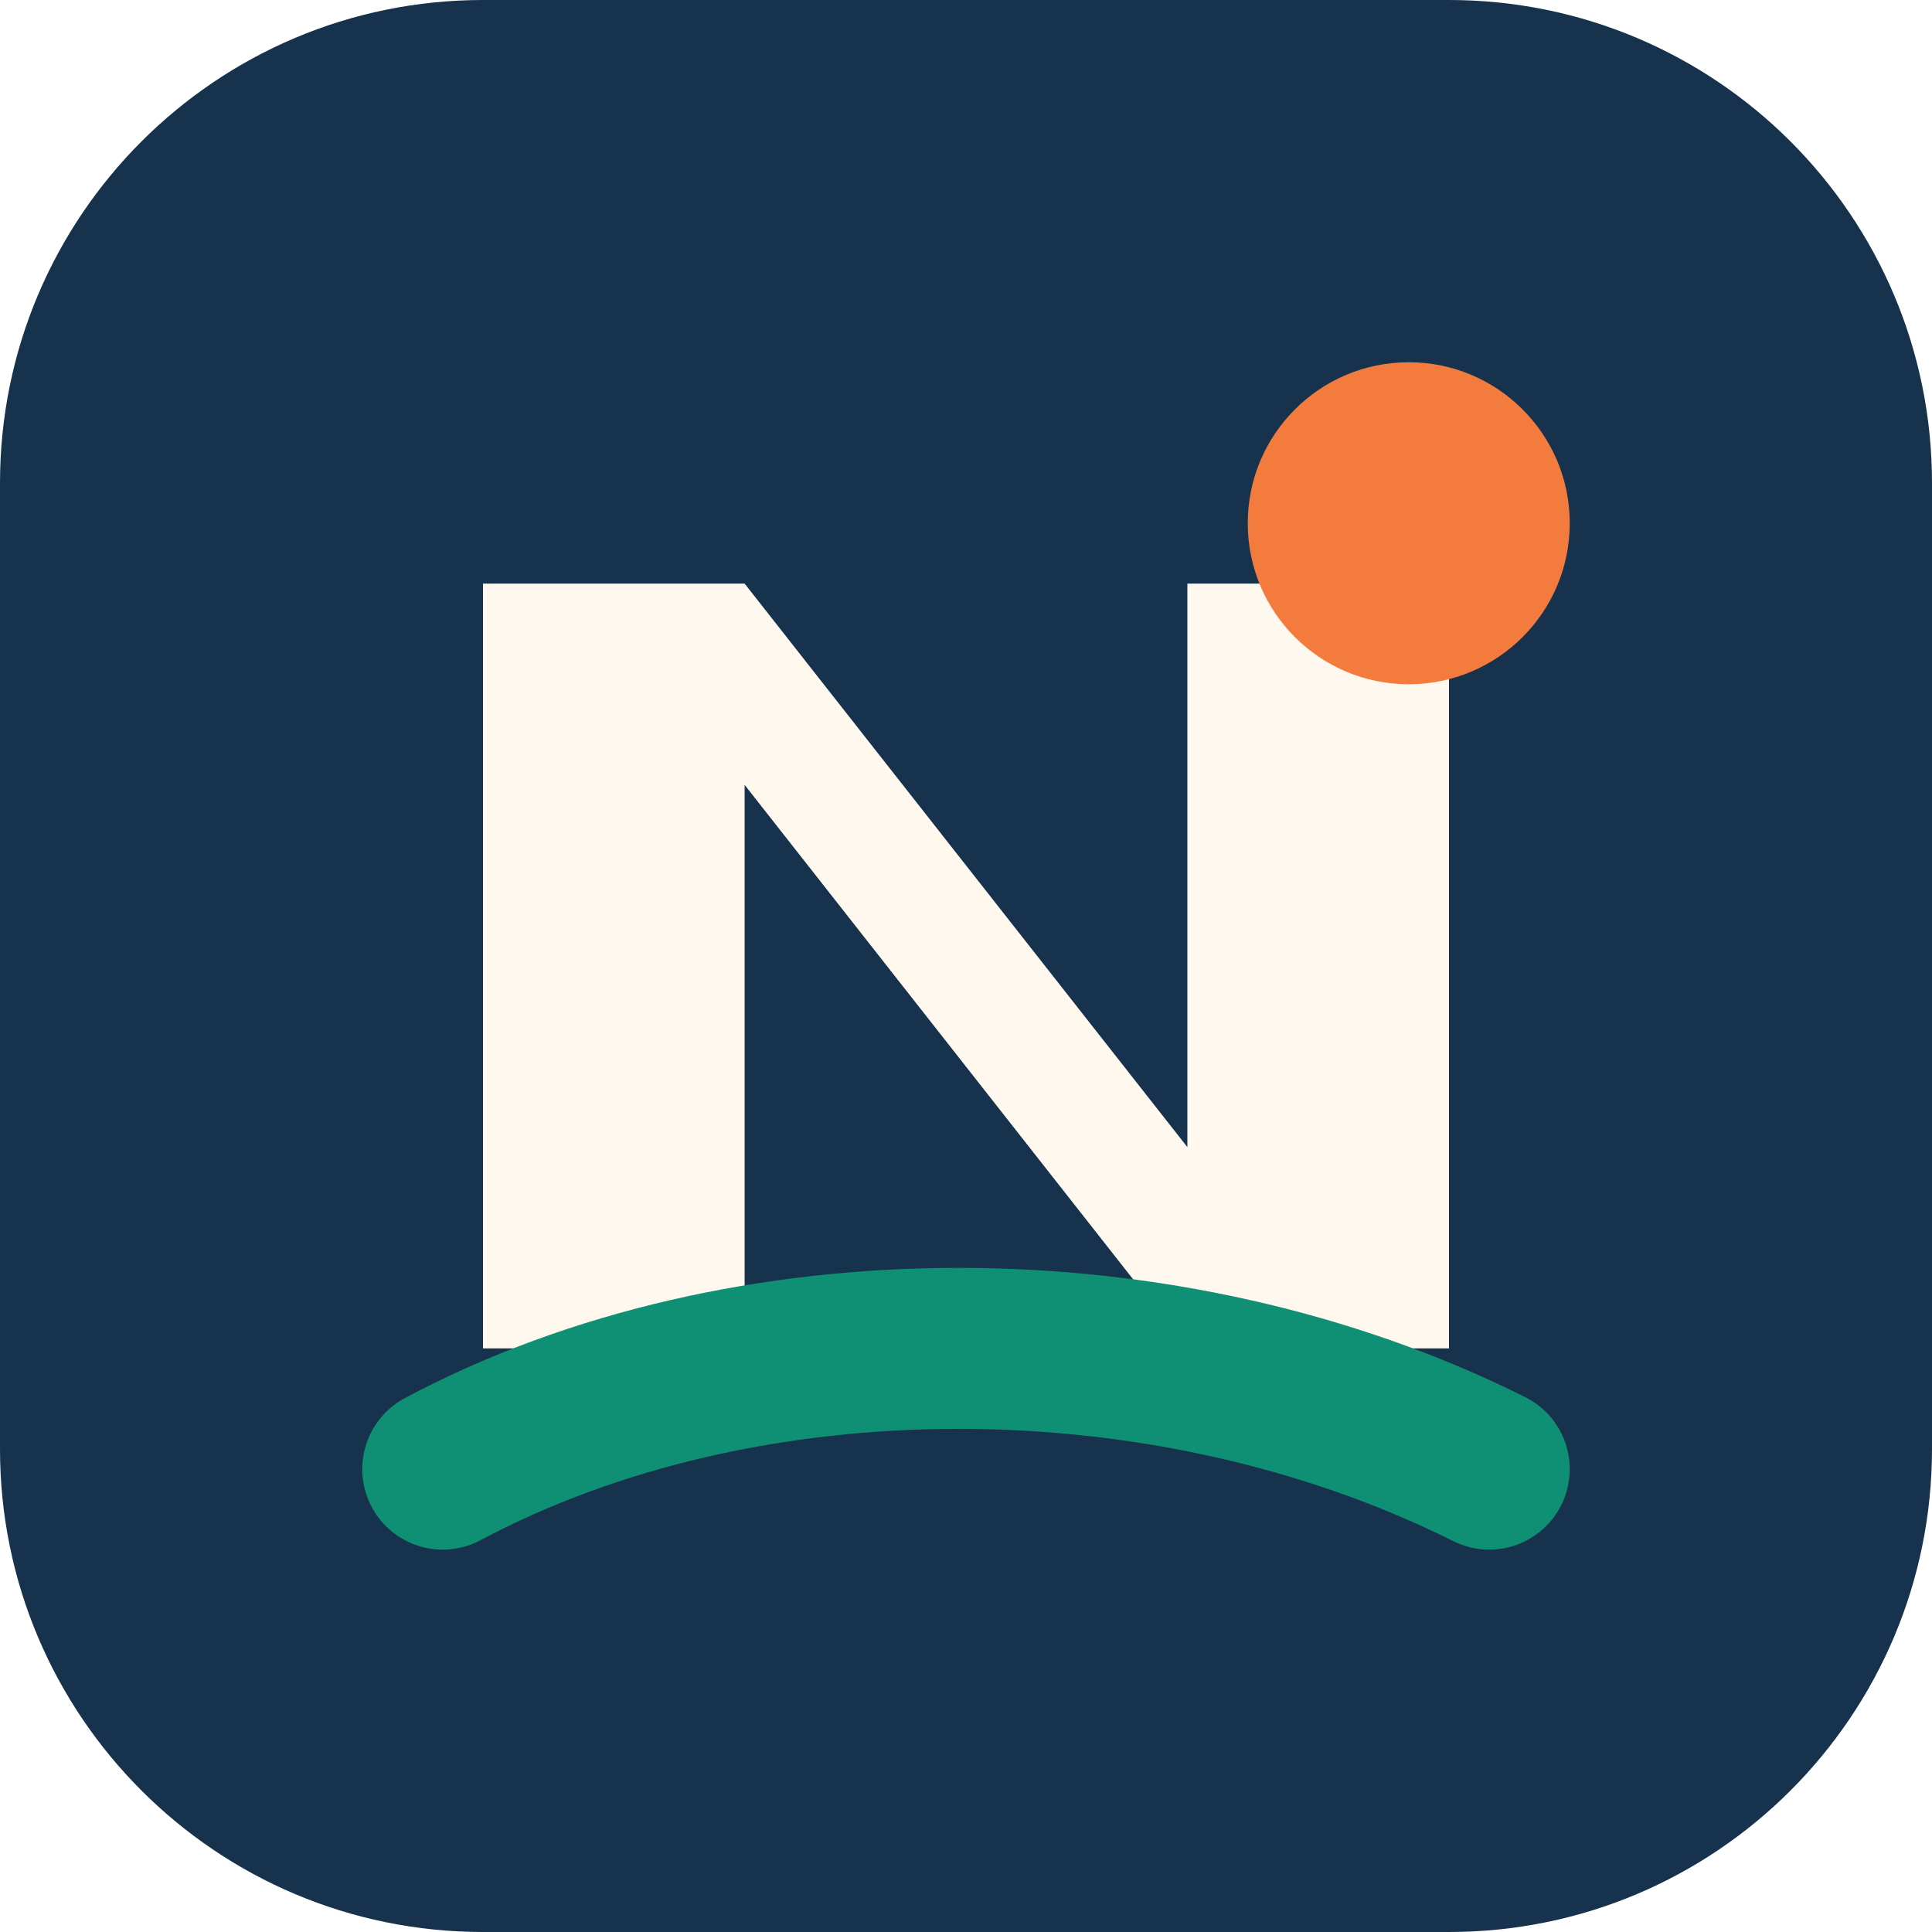
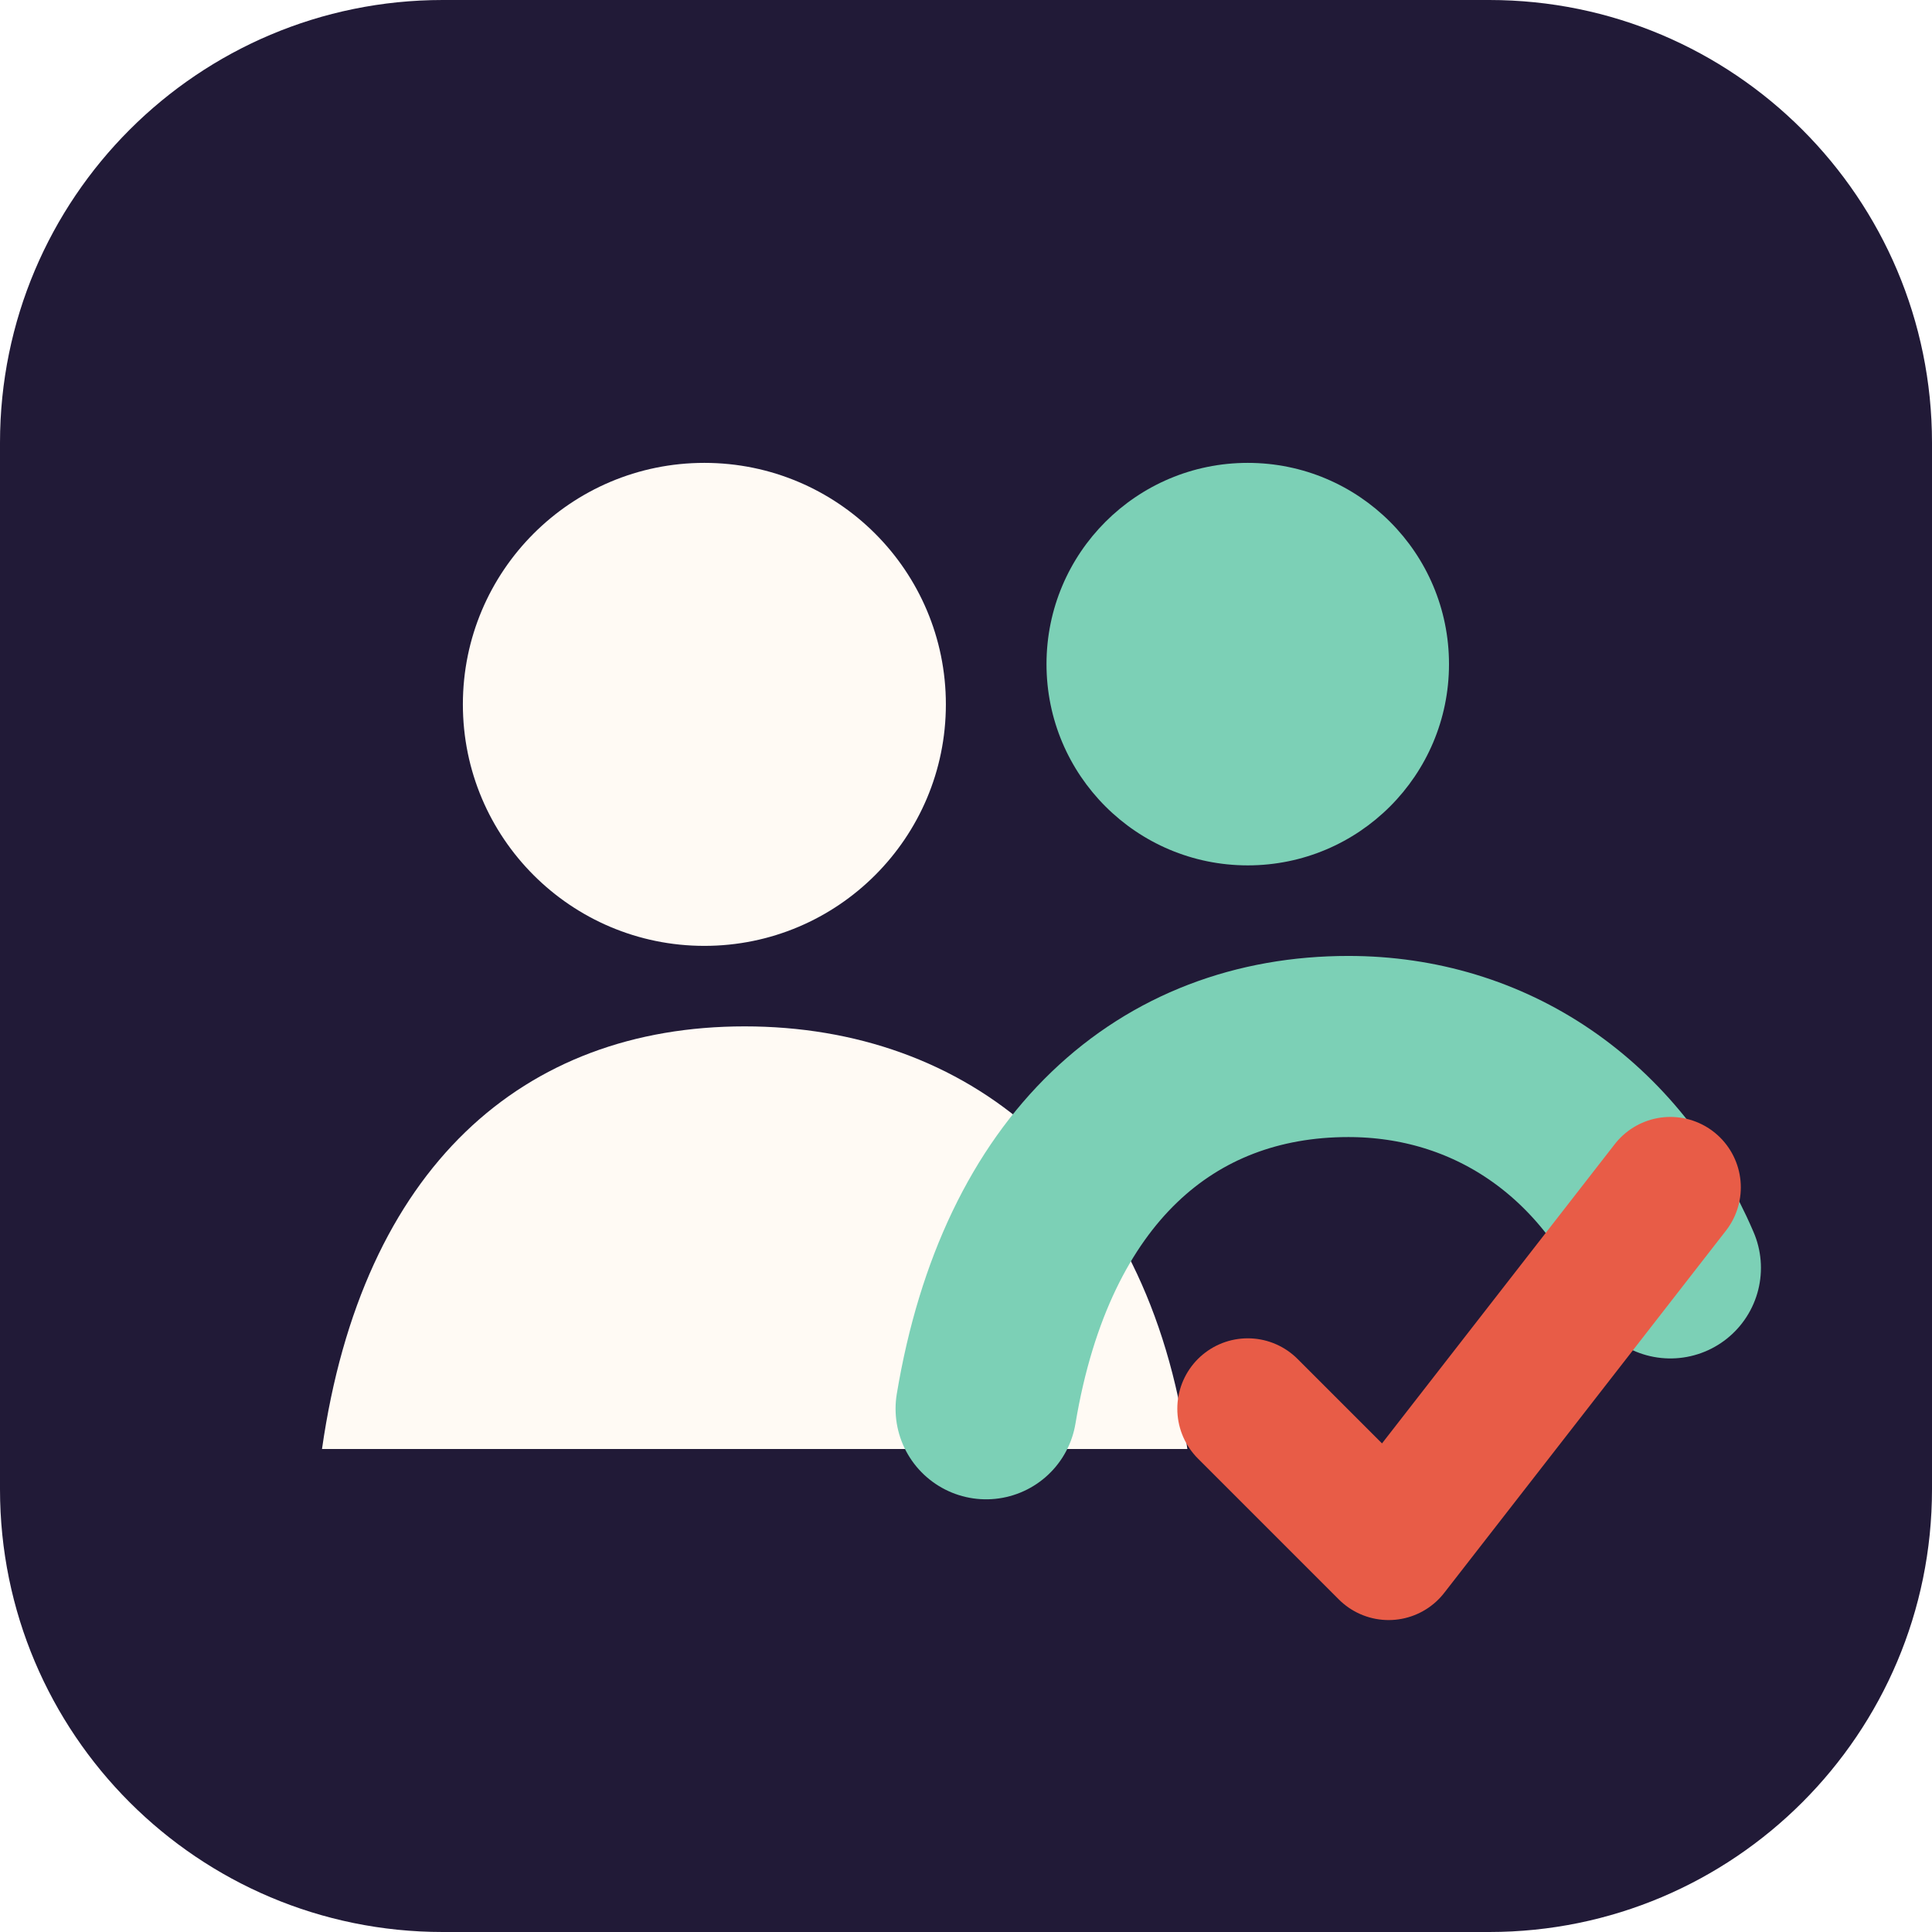
- <svg xmlns="http://www.w3.org/2000/svg" viewBox="0 0 96 96" role="img" aria-label="Site logo">
-   <rect width="96" height="96" rx="24" fill="#17324D" />
-   <path d="M24 60V29h13l22 28V29h13v38H59L37 39v28H24z" fill="#FFF8EE" />
-   <circle cx="70" cy="26" r="8" fill="#F27B3D" />
-   <path d="M22 73c15-8 36-8 52 0" fill="none" stroke="#0F8F73" stroke-width="8" stroke-linecap="round" />
+ <svg xmlns="http://www.w3.org/2000/svg" viewBox="0 0 96 96" role="img" aria-label="Human Resources Outsourced people logo">
+   <rect width="96" height="96" rx="22" fill="#211A37" />
+   <circle cx="35" cy="35" r="12" fill="#FFFAF4" />
+   <circle cx="62" cy="33" r="10" fill="#7CD0B6" />
+   <path d="M16 72c2-14 10-21 21-21s20 7 22 21" fill="#FFFAF4" />
+   <path d="M49 70c2-12 9-18 18-18 7 0 13 4 16 11" fill="none" stroke="#7CD0B6" stroke-width="9" stroke-linecap="round" />
+   <path d="m62 70 7 7 14-18" fill="none" stroke="#E85C47" stroke-width="7" stroke-linecap="round" stroke-linejoin="round" />
</svg>
